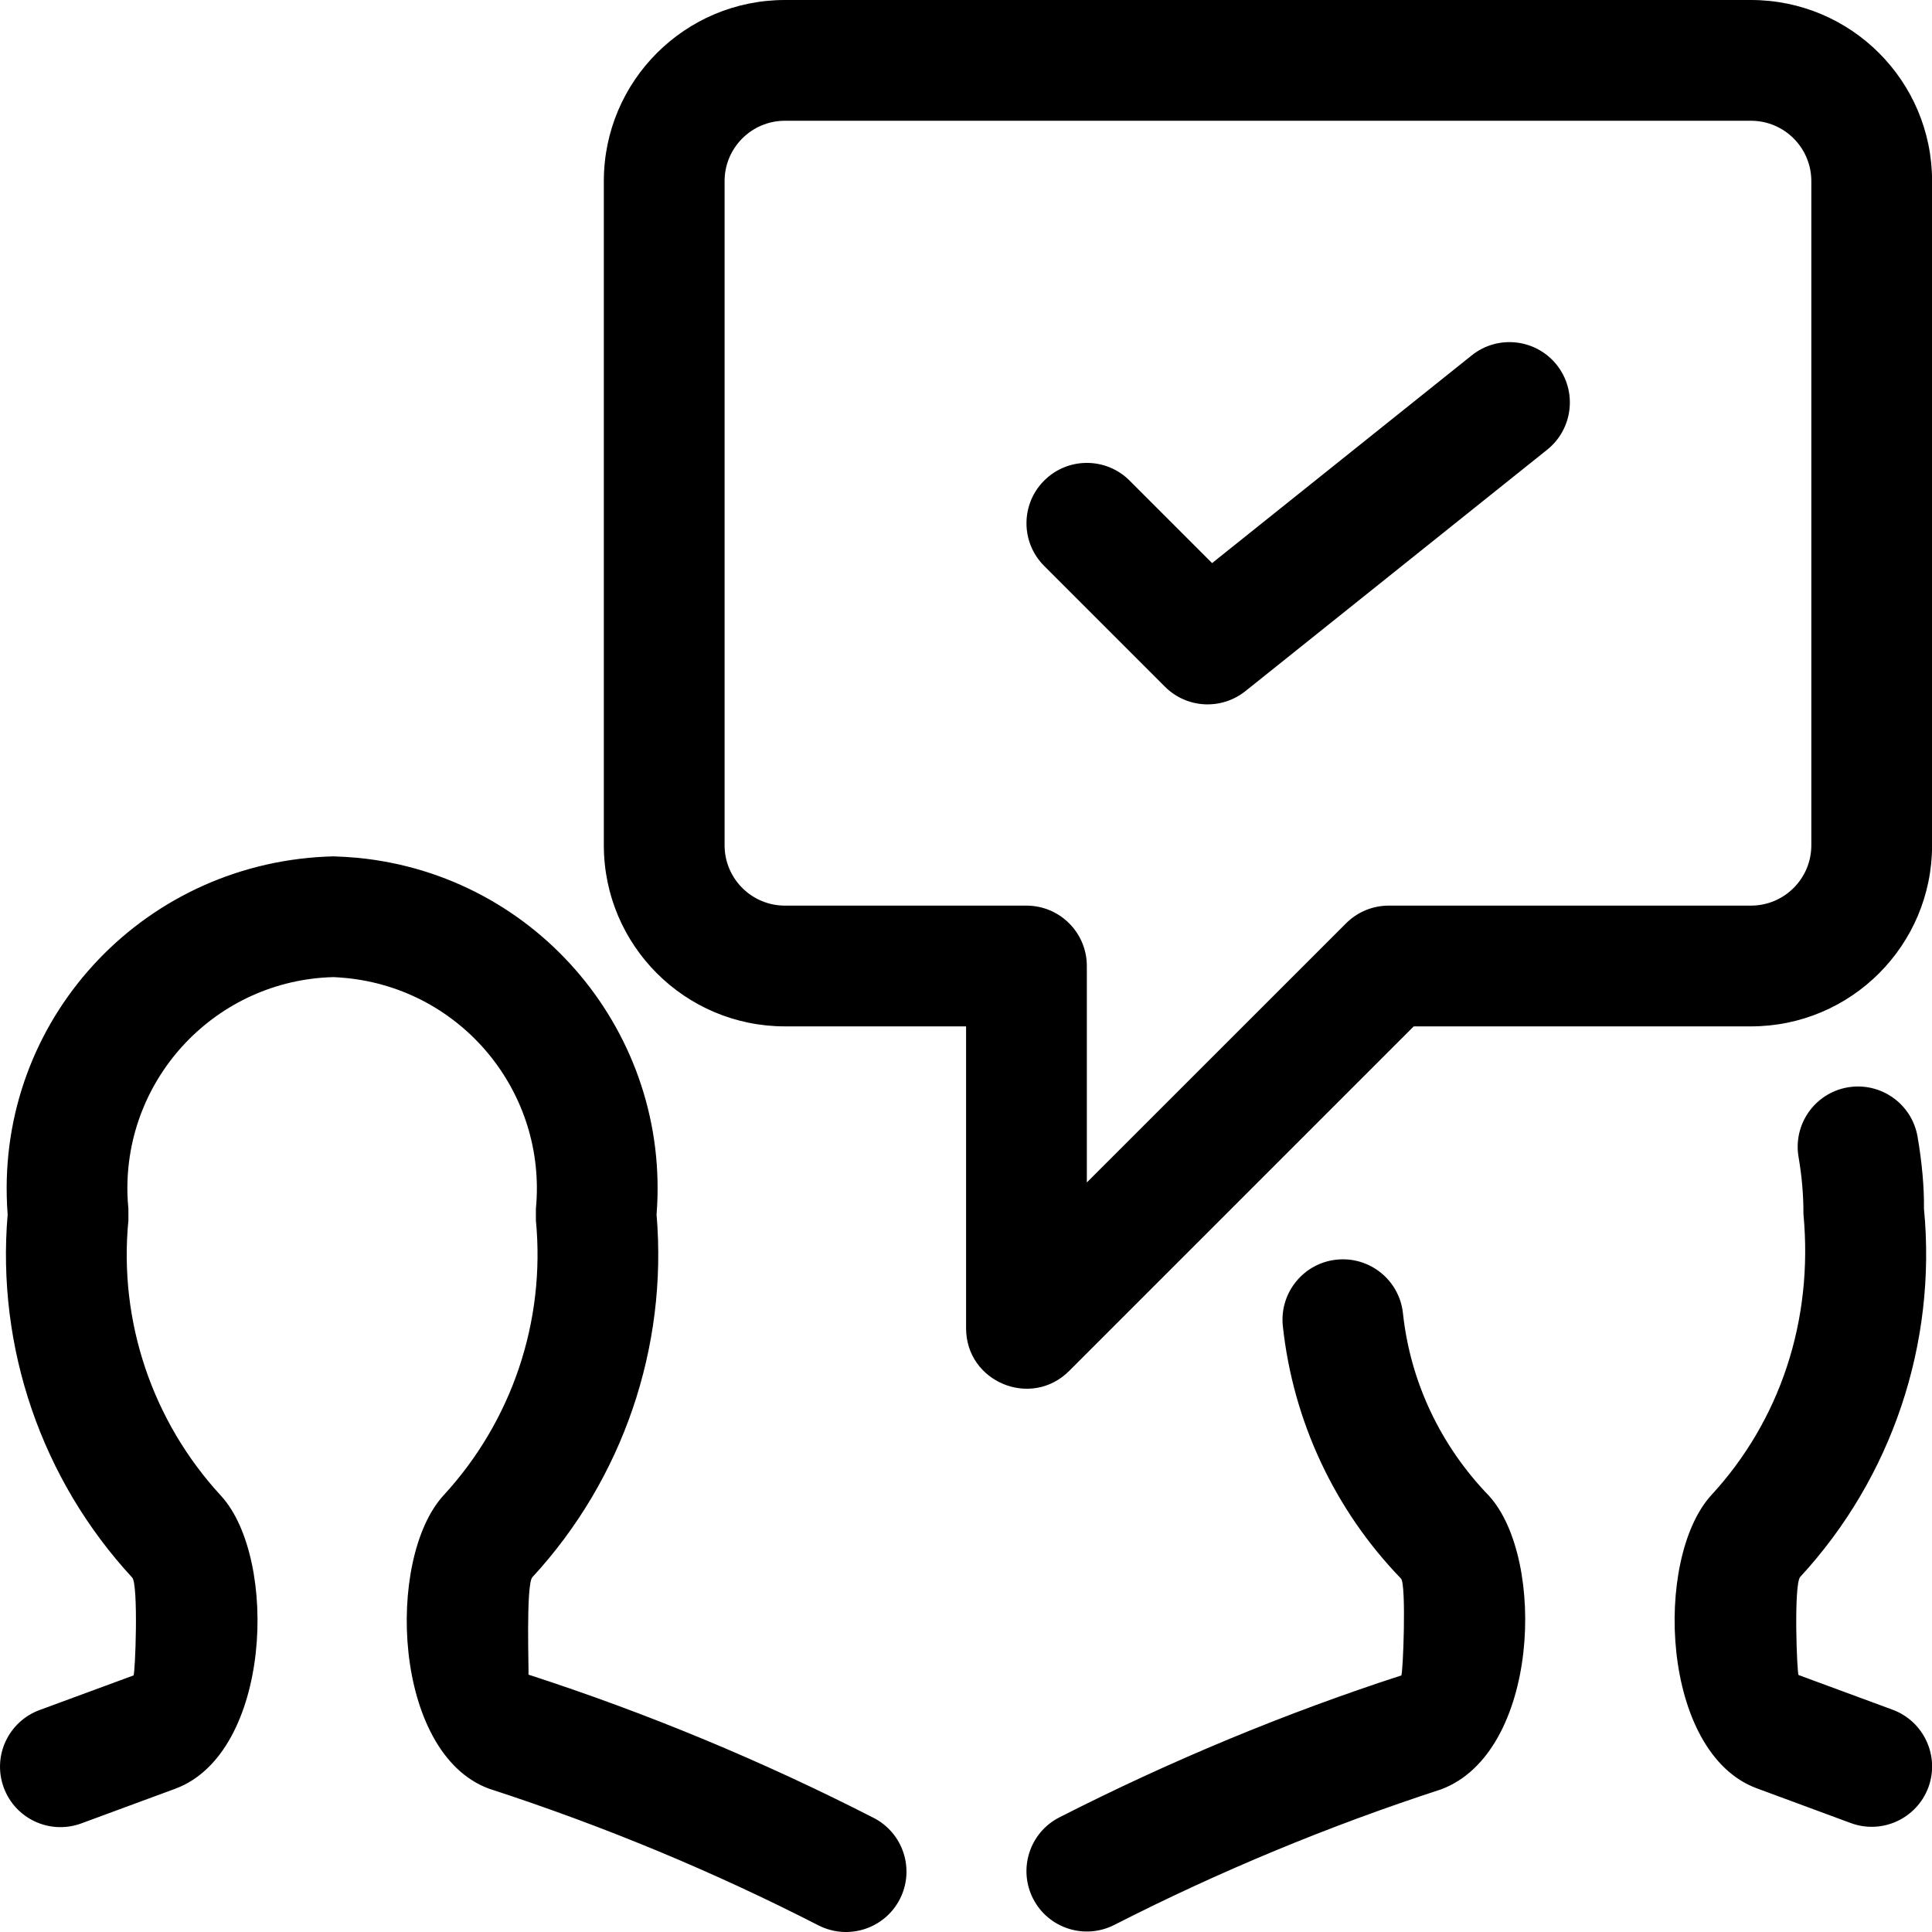
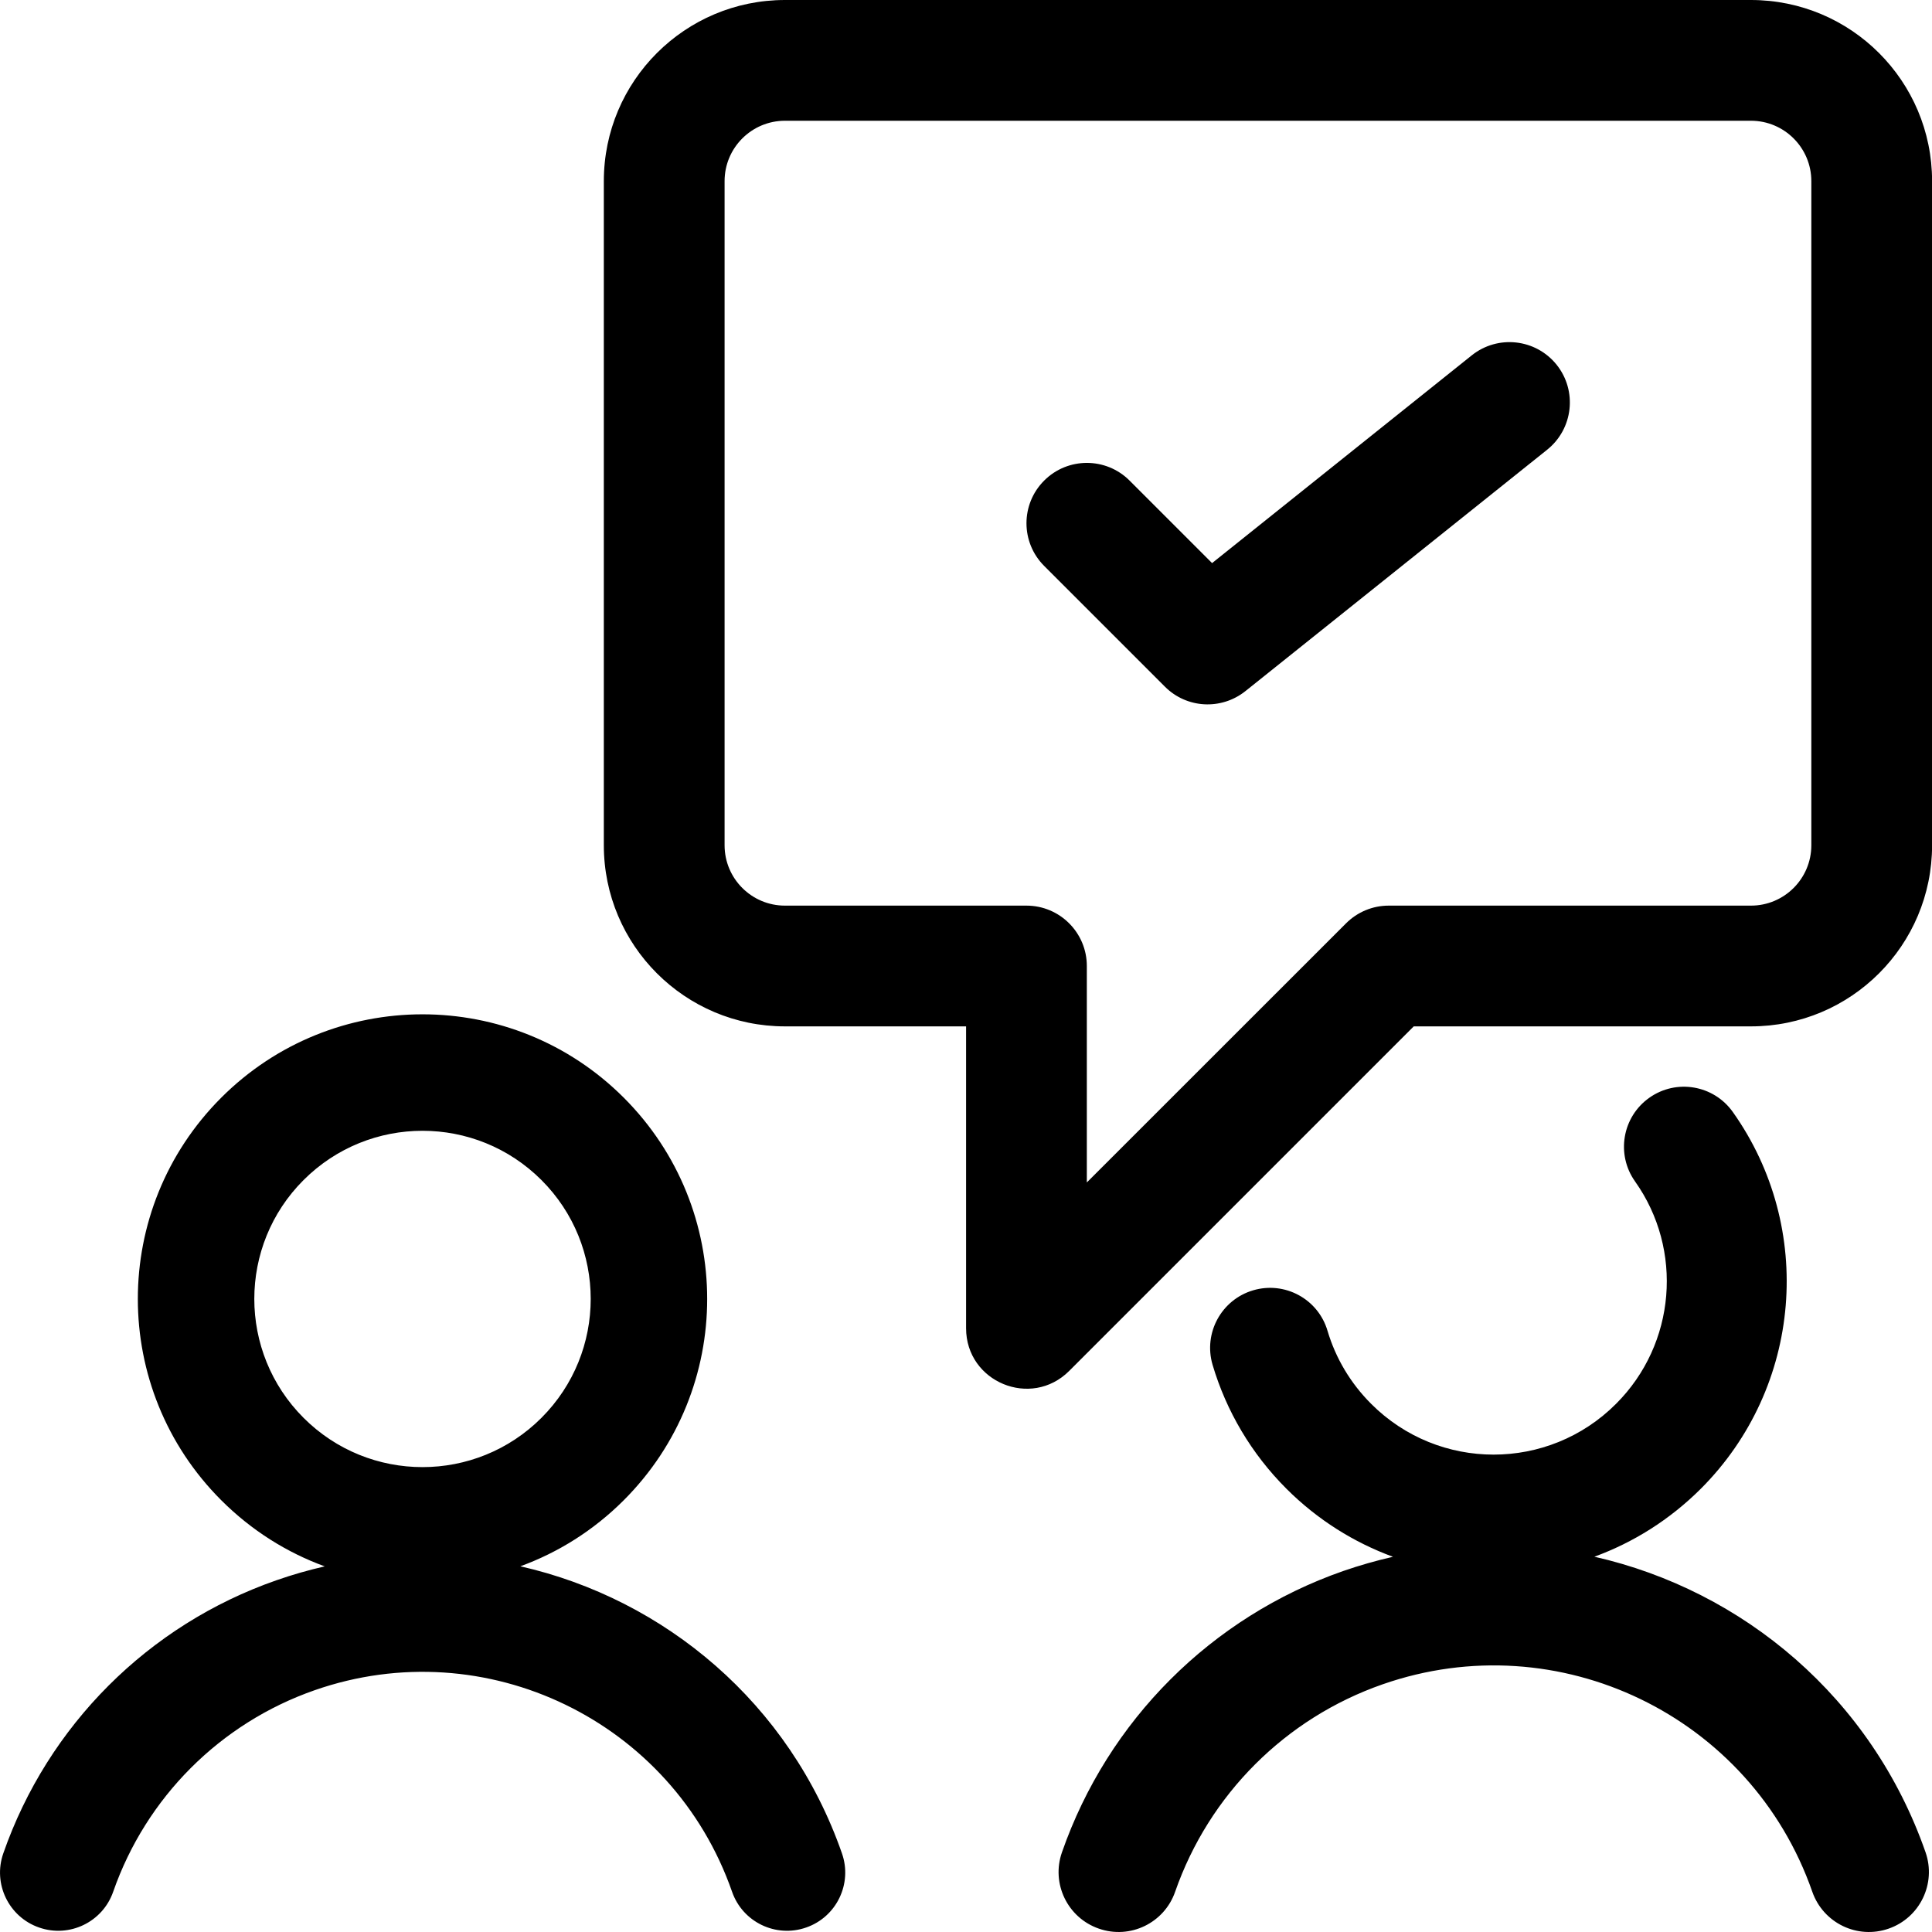
<svg xmlns="http://www.w3.org/2000/svg" width="24" height="24" viewBox="0 0 24 24">
-   <path d="M4.44,10.656 C6.684,10.873 8.333,12.849 8.156,15.087 C8.296,16.739 7.736,18.376 6.613,19.593 C6.53,19.684 6.572,20.805 6.565,20.803 C8.039,21.281 9.472,21.876 10.852,22.582 C11.221,22.771 11.367,23.223 11.178,23.592 C10.989,23.96 10.537,24.106 10.168,23.918 C8.86,23.248 7.5,22.683 6.073,22.219 C4.881,21.778 4.79,19.368 5.507,18.579 C6.36,17.655 6.778,16.412 6.657,15.16 L6.657,15.016 C6.796,13.572 5.739,12.289 4.296,12.149 C4.233,12.143 4.17,12.139 4.144,12.138 C2.694,12.174 1.548,13.378 1.583,14.828 C1.585,14.891 1.589,14.953 1.595,15.016 L1.595,15.161 C1.473,16.412 1.891,17.656 2.748,18.584 C3.461,19.368 3.37,21.778 2.178,22.22 L1.01,22.651 C0.621,22.794 0.19,22.595 0.047,22.207 C-0.097,21.818 0.102,21.387 0.491,21.243 L1.658,20.813 C1.68,20.805 1.722,19.684 1.642,19.597 C0.515,18.377 -0.045,16.739 0.095,15.087 C0.089,15.013 0.086,14.939 0.084,14.865 C0.028,12.587 1.829,10.694 4.143,10.638 C4.243,10.641 4.341,10.647 4.44,10.656 Z M22.343,14.377 C22.271,13.969 22.543,13.58 22.951,13.508 C23.359,13.437 23.748,13.709 23.82,14.117 C23.876,14.437 23.904,14.761 23.9,15.012 C24.062,16.688 23.502,18.355 22.363,19.589 C22.28,19.68 22.322,20.801 22.343,20.808 L23.511,21.239 C23.899,21.383 24.098,21.814 23.955,22.203 C23.811,22.591 23.38,22.79 22.992,22.647 L21.823,22.215 C20.631,21.774 20.54,19.364 21.257,18.575 C22.11,17.651 22.528,16.408 22.403,15.082 C22.404,14.846 22.383,14.61 22.343,14.377 Z M13.842,23.912 C13.473,24.1 13.021,23.954 12.833,23.585 C12.645,23.216 12.791,22.764 13.16,22.576 C14.537,21.874 15.966,21.281 17.407,20.813 C17.429,20.804 17.472,19.684 17.404,19.61 C16.579,18.757 16.063,17.653 15.936,16.474 C15.892,16.062 16.19,15.692 16.602,15.648 C17.014,15.604 17.384,15.902 17.428,16.314 C17.519,17.161 17.89,17.954 18.498,18.583 C19.211,19.368 19.119,21.778 17.899,22.229 C16.505,22.683 15.148,23.246 13.842,23.912 Z M9.751,12.75 C8.509,12.75 7.501,11.743 7.501,10.5 L7.501,2.25 C7.501,1.007 8.509,3.39741016e-07 9.751,-1.77635684e-15 L21.751,-1.77635684e-15 C22.994,-5.43175564e-08 24.001,1.007 24.001,2.25 L24.001,10.5 C24.001,11.743 22.994,12.75 21.751,12.75 L17.562,12.75 L13.282,17.03 C12.809,17.503 12.001,17.168 12.001,16.5 L12.001,12.75 L9.751,12.75 Z M16.721,11.47 C16.862,11.329 17.052,11.25 17.251,11.25 L21.751,11.25 C22.165,11.25 22.501,10.914 22.501,10.5 L22.501,2.25 C22.501,1.836 22.165,1.5 21.751,1.5 L9.751,1.5 C9.337,1.5 9.001,1.836 9.001,2.25 L9.001,10.5 C9.001,10.914 9.337,11.25 9.751,11.25 L12.751,11.25 C13.165,11.25 13.501,11.586 13.501,12 L13.501,14.689 L16.721,11.47 Z M14.032,5.97 L15.057,6.995 L18.283,4.414 C18.606,4.156 19.078,4.208 19.337,4.531 C19.596,4.855 19.543,5.327 19.22,5.586 L15.47,8.586 C15.171,8.824 14.741,8.801 14.471,8.53 L12.971,7.03 C12.678,6.737 12.678,6.263 12.971,5.97 C13.264,5.677 13.739,5.677 14.032,5.97 Z" />
+   <path d="M9.751,12.75 C8.509,12.75 7.501,11.743 7.501,10.5 L7.501,2.25 C7.501,1.007 8.509,3.39741016e-07 9.751,-1.77635684e-15 L21.751,-1.77635684e-15 C22.994,-5.43175564e-08 24.001,1.007 24.001,2.25 L24.001,10.5 C24.001,11.743 22.994,12.75 21.751,12.75 L17.562,12.75 L13.282,17.03 C12.809,17.503 12.001,17.168 12.001,16.5 L12.001,12.75 L9.751,12.75 Z M16.721,11.47 C16.862,11.329 17.052,11.25 17.251,11.25 L21.751,11.25 C22.165,11.25 22.501,10.914 22.501,10.5 L22.501,2.25 C22.501,1.836 22.165,1.5 21.751,1.5 L9.751,1.5 C9.337,1.5 9.001,1.836 9.001,2.25 L9.001,10.5 C9.001,10.914 9.337,11.25 9.751,11.25 L12.751,11.25 C13.165,11.25 13.501,11.586 13.501,12 L13.501,14.689 L16.721,11.47 Z M14.032,5.97 L15.057,6.995 L18.283,4.414 C18.606,4.156 19.078,4.208 19.337,4.531 C19.596,4.855 19.543,5.327 19.22,5.586 L15.47,8.586 C15.171,8.824 14.741,8.801 14.471,8.53 L12.971,7.03 C12.678,6.737 12.678,6.263 12.971,5.97 C13.264,5.677 13.739,5.677 14.032,5.97 Z M4.034,19.458 C3.565,19.287 3.125,19.013 2.748,18.636 C1.367,17.255 1.367,15.017 2.748,13.636 C4.129,12.255 6.368,12.255 7.749,13.636 C9.13,15.017 9.13,17.255 7.749,18.636 C7.373,19.012 6.933,19.286 6.464,19.457 C8.258,19.864 9.809,21.158 10.459,23.023 C10.591,23.4 10.392,23.813 10.015,23.944 C9.638,24.076 9.225,23.877 9.094,23.5 C8.353,21.377 6.032,20.256 3.91,20.996 C2.737,21.405 1.815,22.327 1.406,23.5 C1.275,23.877 0.862,24.076 0.485,23.944 C0.108,23.813 -0.091,23.4 0.041,23.023 C0.595,21.434 1.844,20.185 3.433,19.631 C3.633,19.561 3.833,19.504 4.034,19.458 L4.034,19.458 Z M6.726,14.659 C5.91,13.843 4.587,13.843 3.771,14.659 C2.955,15.474 2.955,16.797 3.771,17.613 C4.587,18.429 5.91,18.429 6.726,17.613 C7.542,16.797 7.542,15.474 6.726,14.659 Z M19.806,19.338 C21.653,19.757 23.25,21.089 23.92,23.01 C24.055,23.398 23.85,23.823 23.462,23.958 C23.073,24.094 22.649,23.889 22.513,23.5 C21.751,21.315 19.361,20.161 17.176,20.923 C15.968,21.344 15.019,22.293 14.598,23.5 C14.463,23.889 14.038,24.094 13.65,23.958 C13.261,23.823 13.056,23.398 13.192,23.01 C13.762,21.373 15.049,20.087 16.685,19.516 C16.89,19.445 17.097,19.386 17.304,19.339 C16.821,19.162 16.367,18.88 15.98,18.493 C15.546,18.059 15.234,17.531 15.063,16.954 C14.947,16.56 15.172,16.146 15.566,16.029 C15.96,15.912 16.375,16.137 16.491,16.532 C16.592,16.872 16.776,17.182 17.033,17.439 C17.873,18.28 19.235,18.28 20.075,17.439 C20.82,16.695 20.913,15.524 20.311,14.676 C20.073,14.34 20.152,13.875 20.488,13.637 C20.823,13.399 21.288,13.478 21.526,13.814 C22.546,15.252 22.389,17.232 21.129,18.493 C20.741,18.88 20.288,19.162 19.806,19.338 L19.806,19.338 Z" />
</svg>
